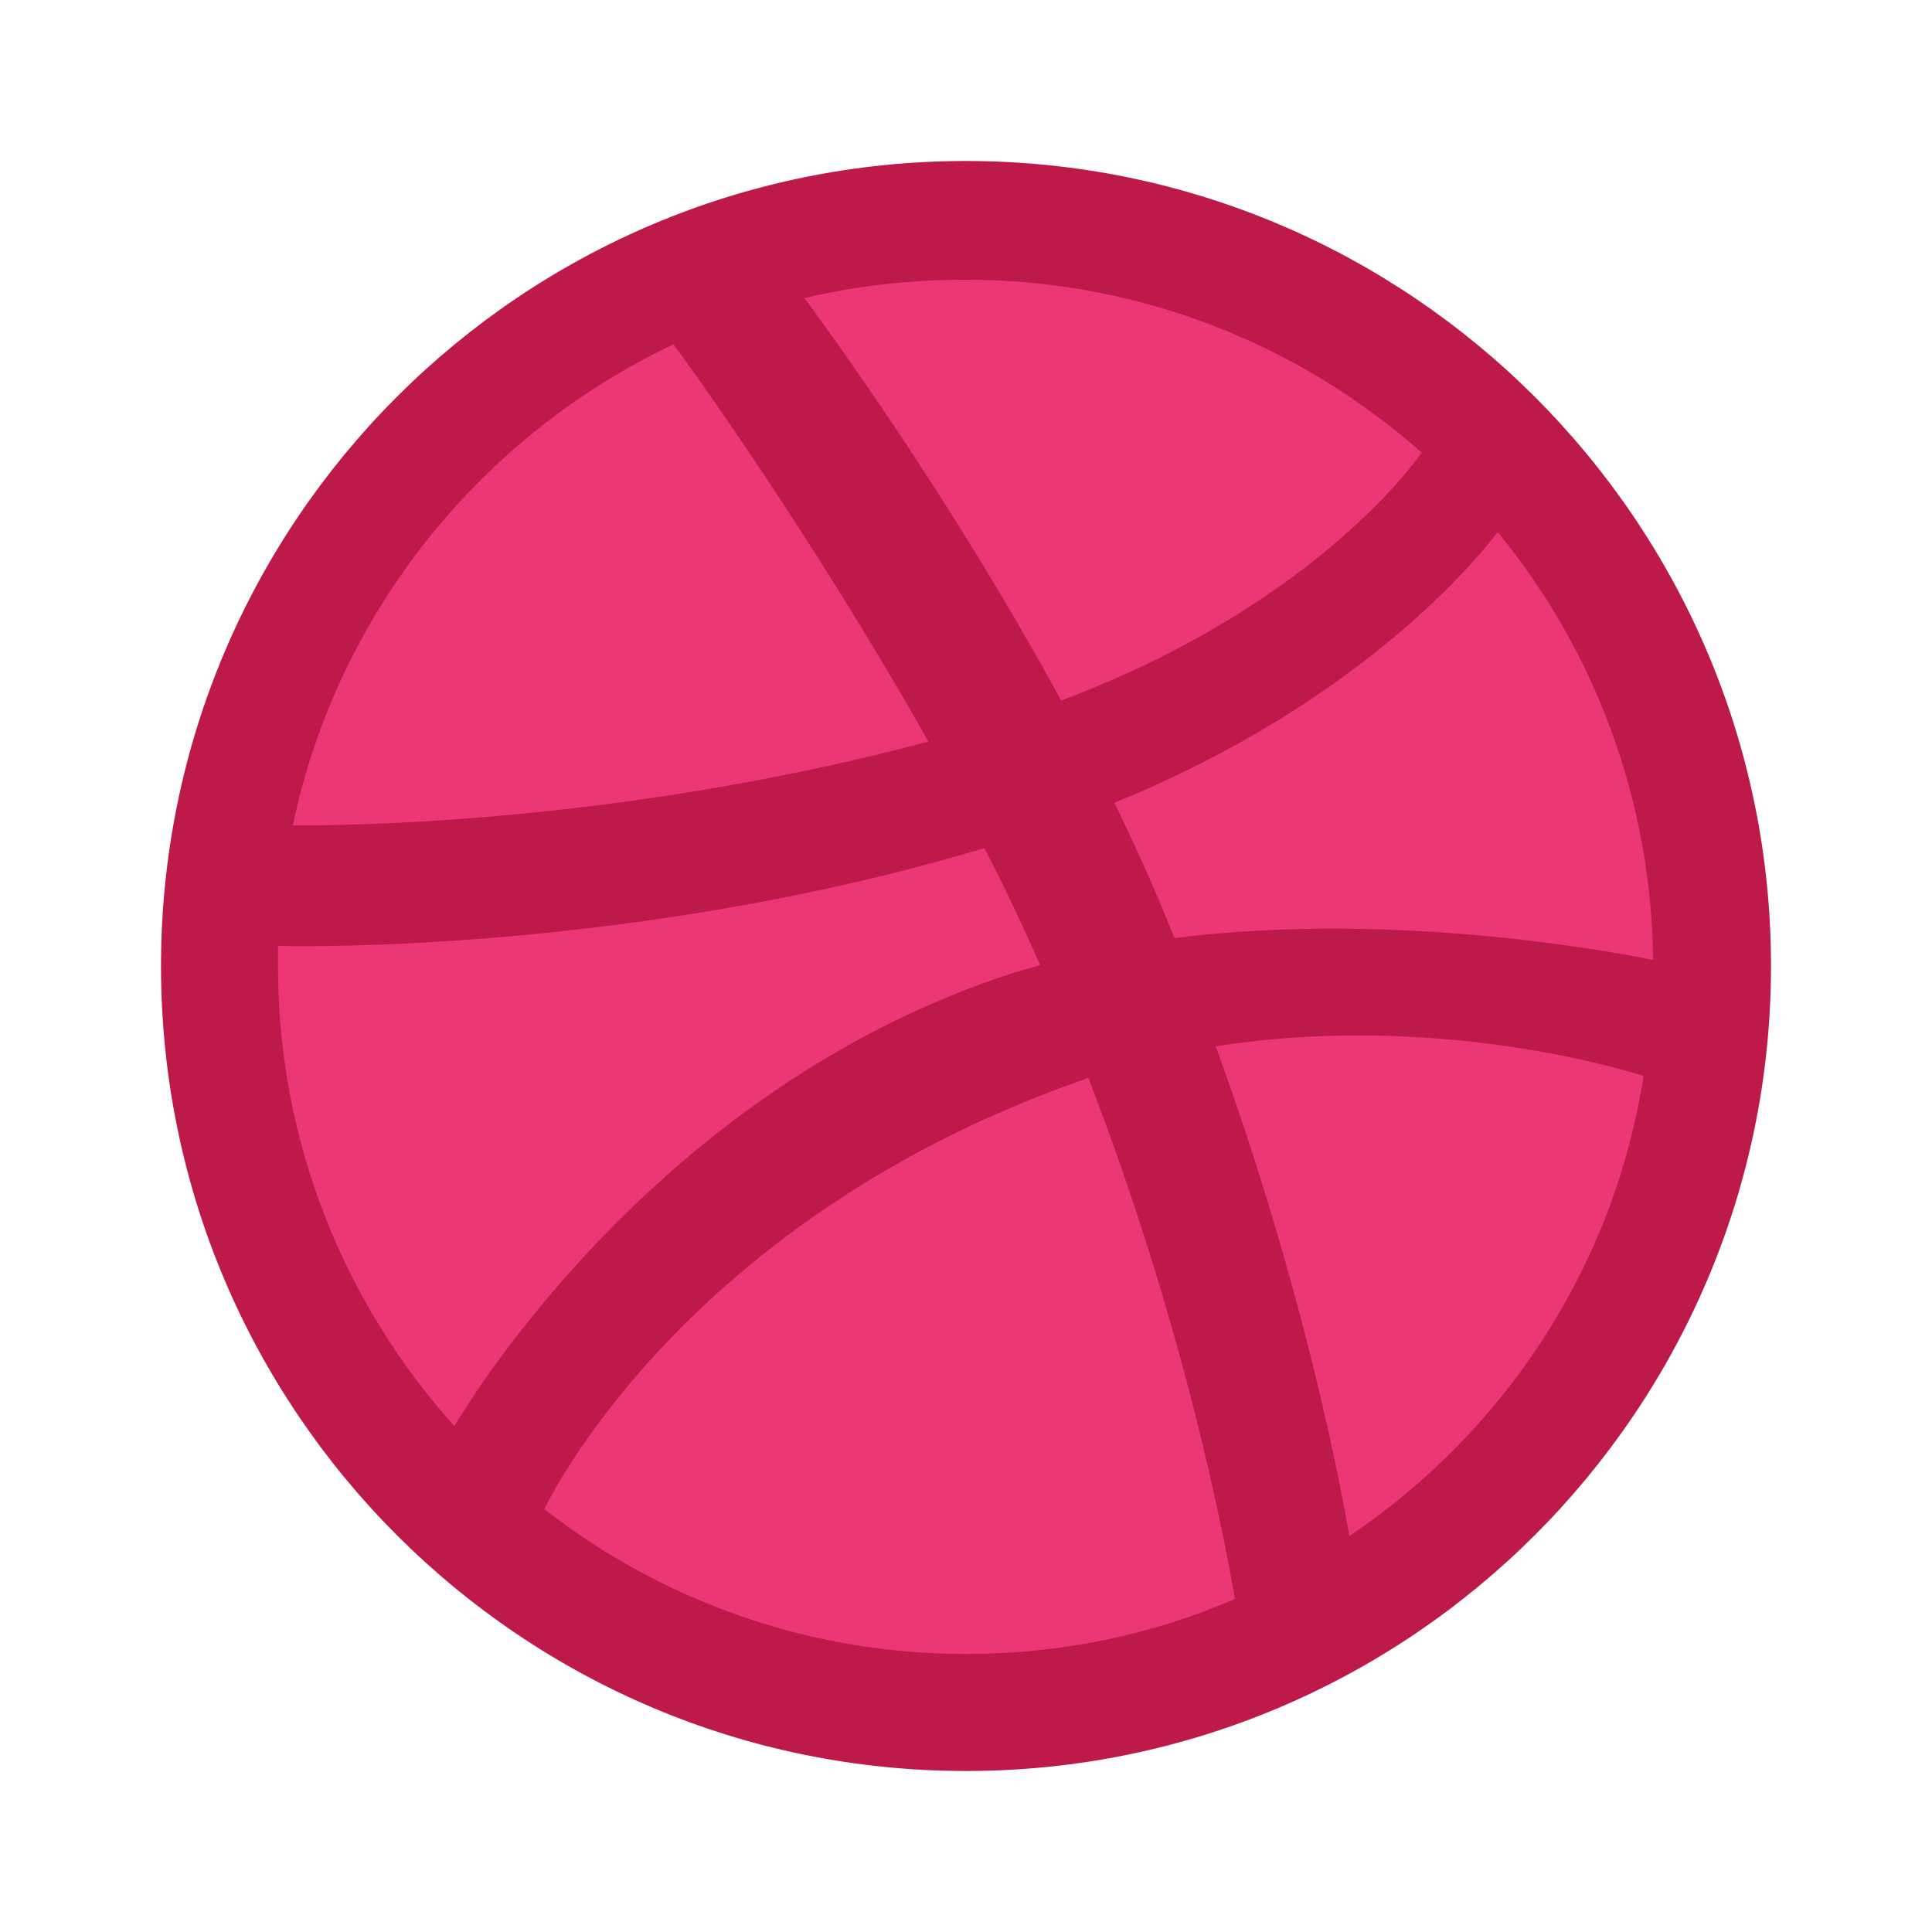
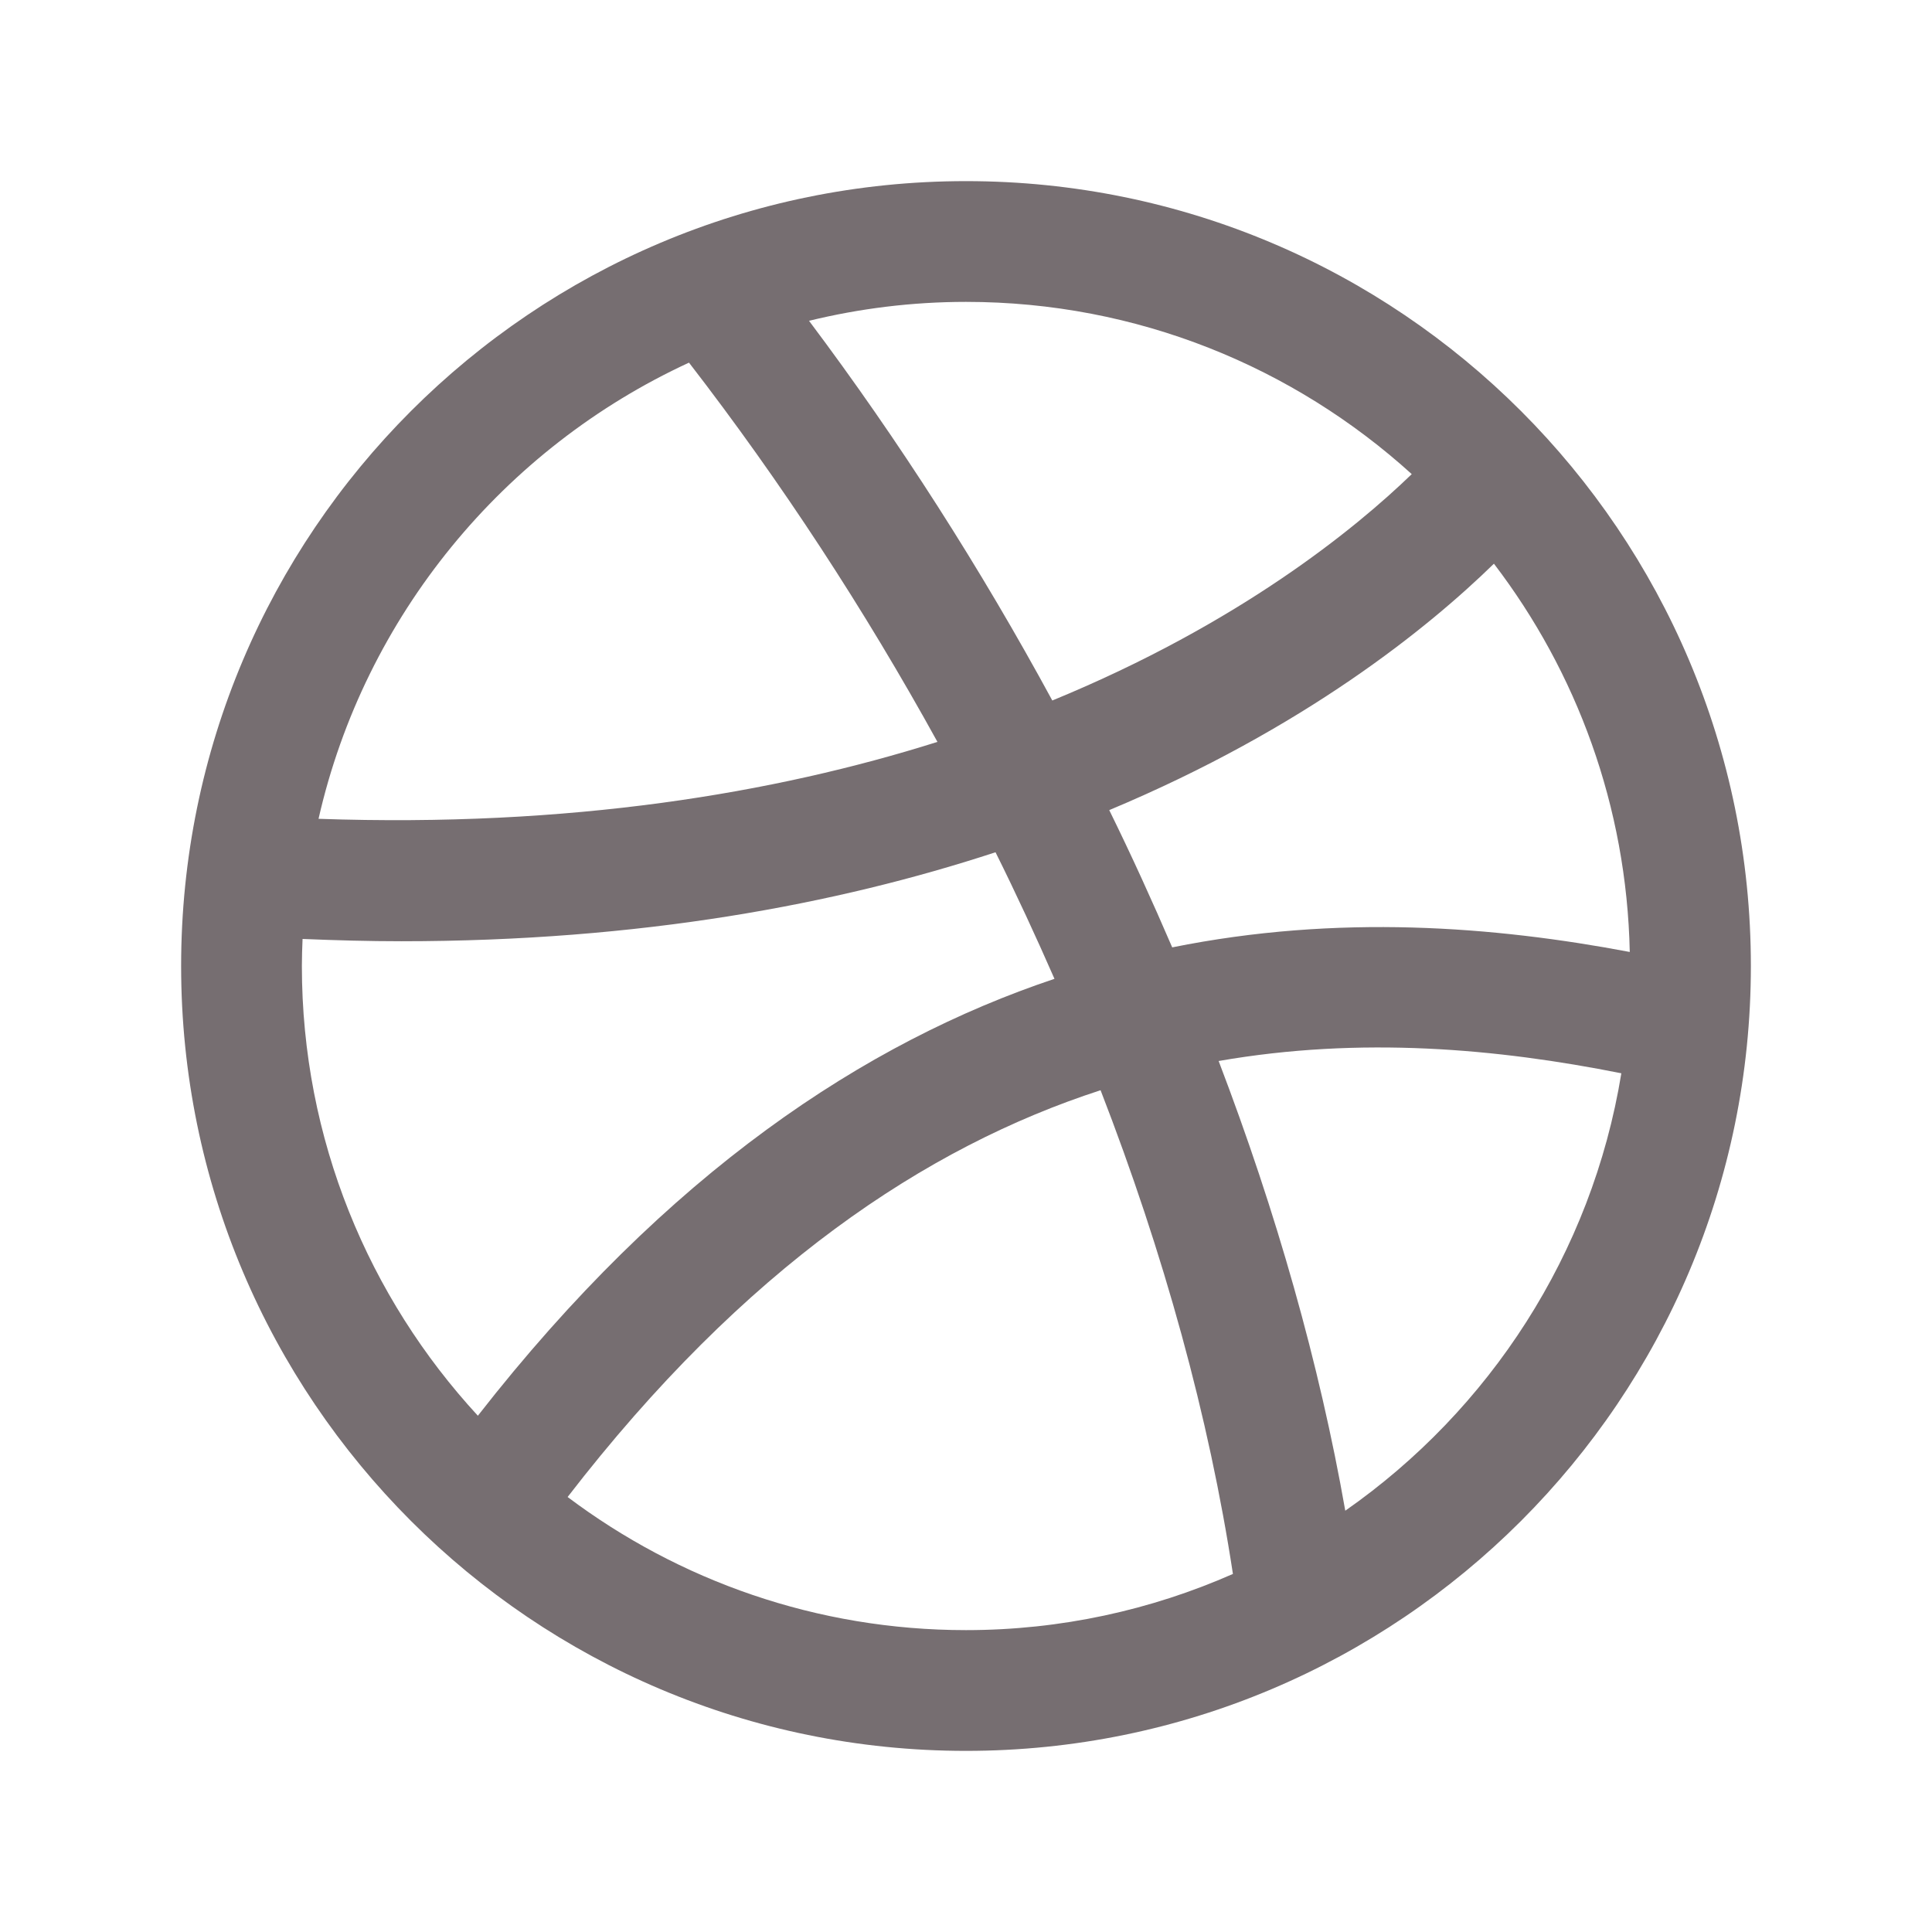
- <svg xmlns="http://www.w3.org/2000/svg" viewBox="0 0 48 48" width="48px" height="48px" fill-rule="evenodd" clip-rule="evenodd">
-   <circle cx="24" cy="24" r="19.375" fill="#ed3675" />
-   <path fill="#bd1949" fill-rule="evenodd" d="M24,4C12.959,4,4,12.959,4,24c0,11.041,8.959,20,20,20 c11.02,0,20-8.959,20-20C44,12.959,35.02,4,24,4z M37.21,13.219c2.386,2.907,3.818,6.616,3.861,10.629 c-0.564-0.108-6.204-1.258-11.887-0.542c-0.13-0.282-0.239-0.586-0.369-0.889c-0.347-0.824-0.738-1.67-1.128-2.473 C33.978,17.384,36.842,13.696,37.21,13.219z M24,6.95c4.338,0,8.308,1.627,11.323,4.295c-0.304,0.434-2.885,3.883-8.959,6.16 c-2.798-5.141-5.9-9.349-6.377-10C21.267,7.102,22.612,6.95,24,6.95z M16.733,8.555c0.455,0.607,3.492,4.837,6.334,9.87 c-7.983,2.126-15.033,2.083-15.792,2.083C8.382,15.215,11.961,10.811,16.733,8.555z M6.907,24.022c0-0.174,0-0.347,0-0.521 c0.738,0.022,9.024,0.13,17.549-2.43c0.499,0.954,0.954,1.931,1.388,2.907c-0.217,0.065-0.456,0.13-0.672,0.195 c-8.807,2.842-13.492,10.607-13.883,11.258C8.577,32.417,6.907,28.403,6.907,24.022z M24,41.093c-3.948,0-7.592-1.345-10.477-3.601 c0.304-0.629,3.774-7.31,13.406-10.672c0.043-0.022,0.065-0.022,0.109-0.043c2.408,6.226,3.384,11.453,3.644,12.95 C28.62,40.616,26.364,41.093,24,41.093z M33.523,38.165c-0.174-1.041-1.085-6.03-3.319-12.169 c5.358-0.846,10.043,0.542,10.629,0.738C40.096,31.484,37.362,35.583,33.523,38.165z" clip-rule="evenodd" />
+ <svg xmlns="http://www.w3.org/2000/svg" fill="#766e71" viewBox="0 0 64 64" width="50px" height="50px">
+   <path d="M32,6C17.641,6,6,17.641,6,32c0,14.359,11.641,26,26,26c14.359,0,26-11.641,26-26C58,17.641,46.359,6,32,6z M49.488,18.673 c2.739,3.586,4.399,8.035,4.5,12.862c-4.48-0.847-9.661-1.261-15.157-0.152c-0.656-1.523-1.345-3.041-2.086-4.547 C43.212,24.131,47.332,20.779,49.488,18.673z M46.766,15.706c-1.871,1.808-5.719,4.956-11.907,7.499 c-2.369-4.366-5.073-8.602-8.059-12.578C28.468,10.22,30.208,10,32,10C37.677,10,42.859,12.162,46.766,15.706z M22.824,12.013 c3.056,3.954,5.819,8.188,8.23,12.563c-5.393,1.703-12.17,2.839-20.502,2.548C12.079,20.4,16.694,14.839,22.824,12.013z M10,32 c0-0.3,0.011-0.599,0.023-0.896c1.112,0.046,2.208,0.076,3.271,0.076c7.911,0,14.417-1.22,19.684-2.948 c0.691,1.389,1.337,2.789,1.953,4.193c-6.267,2.099-12.812,6.412-19.101,14.473C12.214,42.976,10,37.743,10,32z M18.803,49.59 c5.859-7.593,11.865-11.596,17.655-13.475c2.097,5.409,3.593,10.831,4.384,16.024C38.134,53.332,35.144,54,32,54 C27.052,54,22.482,52.357,18.803,49.59z M44.564,50.044c-0.854-4.859-2.281-9.884-4.195-14.897c4.723-0.823,9.239-0.41,13.34,0.407 C52.733,41.535,49.338,46.71,44.564,50.044z" />
</svg>
